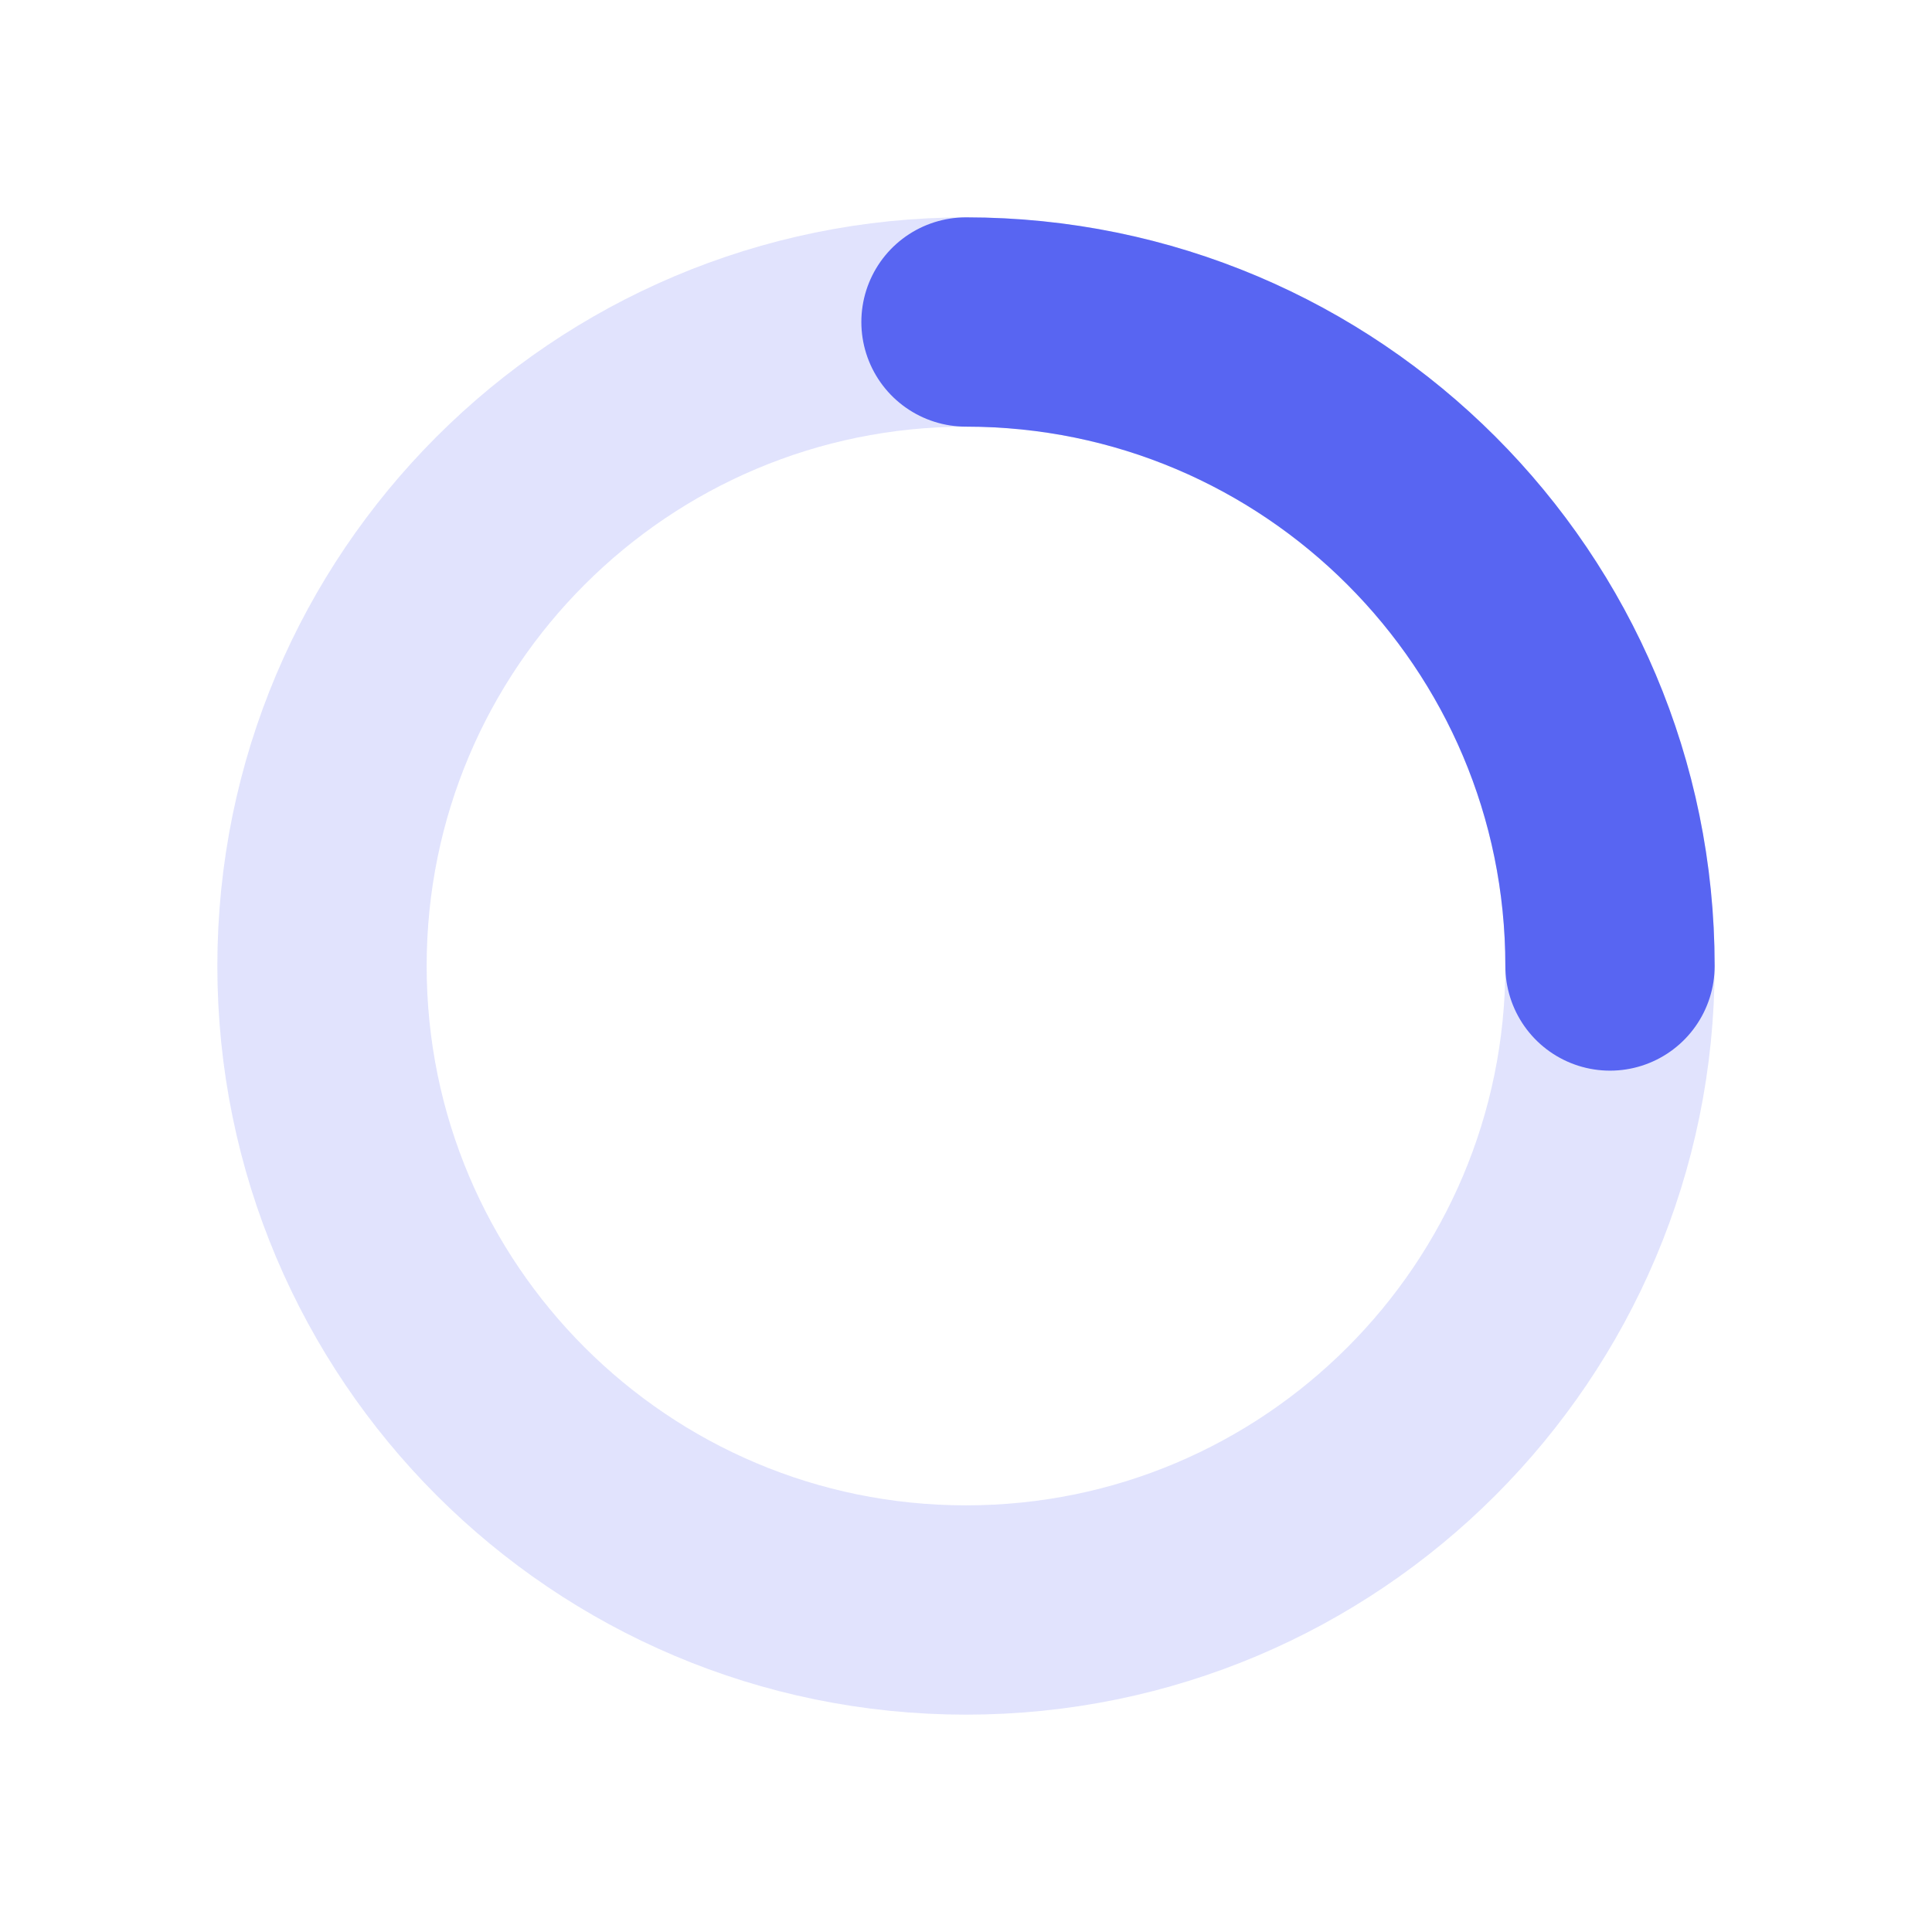
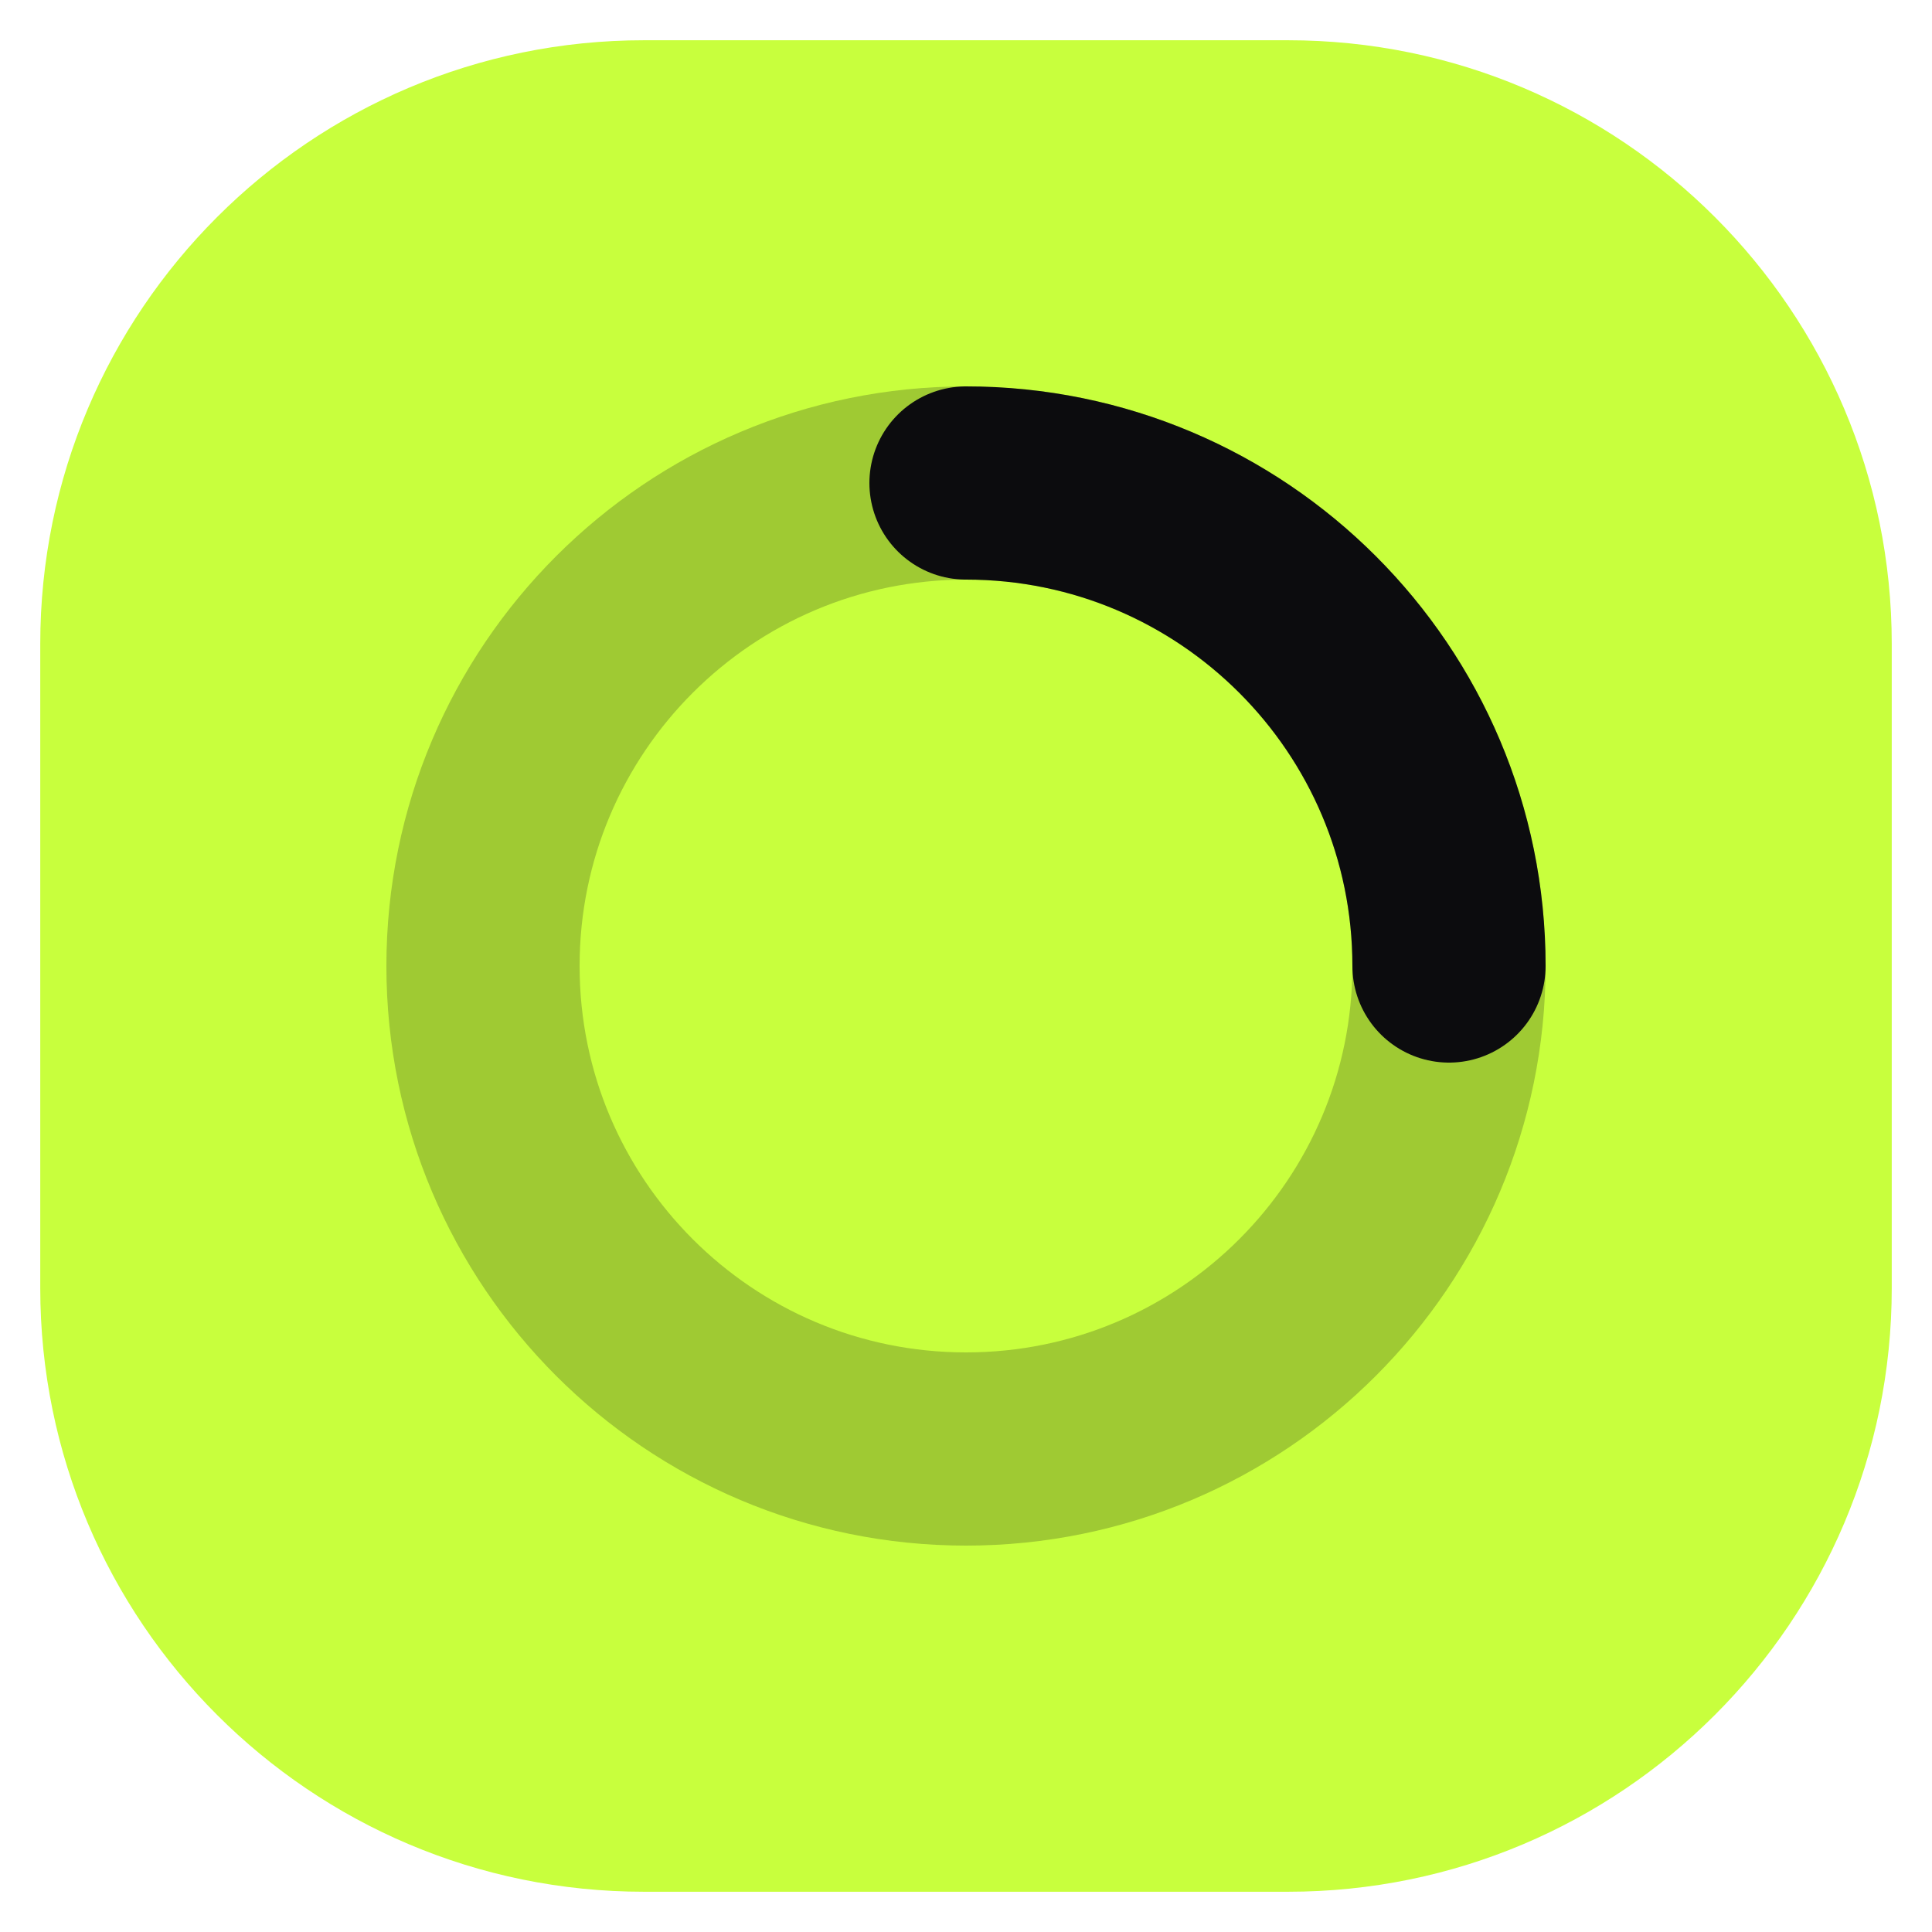
- <svg xmlns="http://www.w3.org/2000/svg" viewBox="0 0 24 24" fill="none" stroke="#5865f2" stroke-width="2.6" stroke-linecap="round">
-   <circle cx="12" cy="12" r="8" opacity=".18" />
-   <path d="M12 4a8 8 0 0 1 8 8">
-     <animateTransform attributeName="transform" type="rotate" from="0 12 12" to="360 12 12" dur=".8s" repeatCount="indefinite" />
-   </path>
+ <svg xmlns="http://www.w3.org/2000/svg" viewBox="0 0 24 24">
+   <rect x="0.5" y="0.5" width="23" height="23" rx="7.5" fill="#c8ff3d" />
+   <g fill="none" stroke="#0c0c0e" stroke-width="2.4" stroke-linecap="round">
+     <circle cx="12" cy="12" r="6" opacity=".22" />
+     <path d="M12 6a6 6 0 0 1 6 6">
+       <animateTransform attributeName="transform" type="rotate" from="0 12 12" to="360 12 12" dur=".8s" repeatCount="indefinite" />
+     </path>
+   </g>
</svg>
